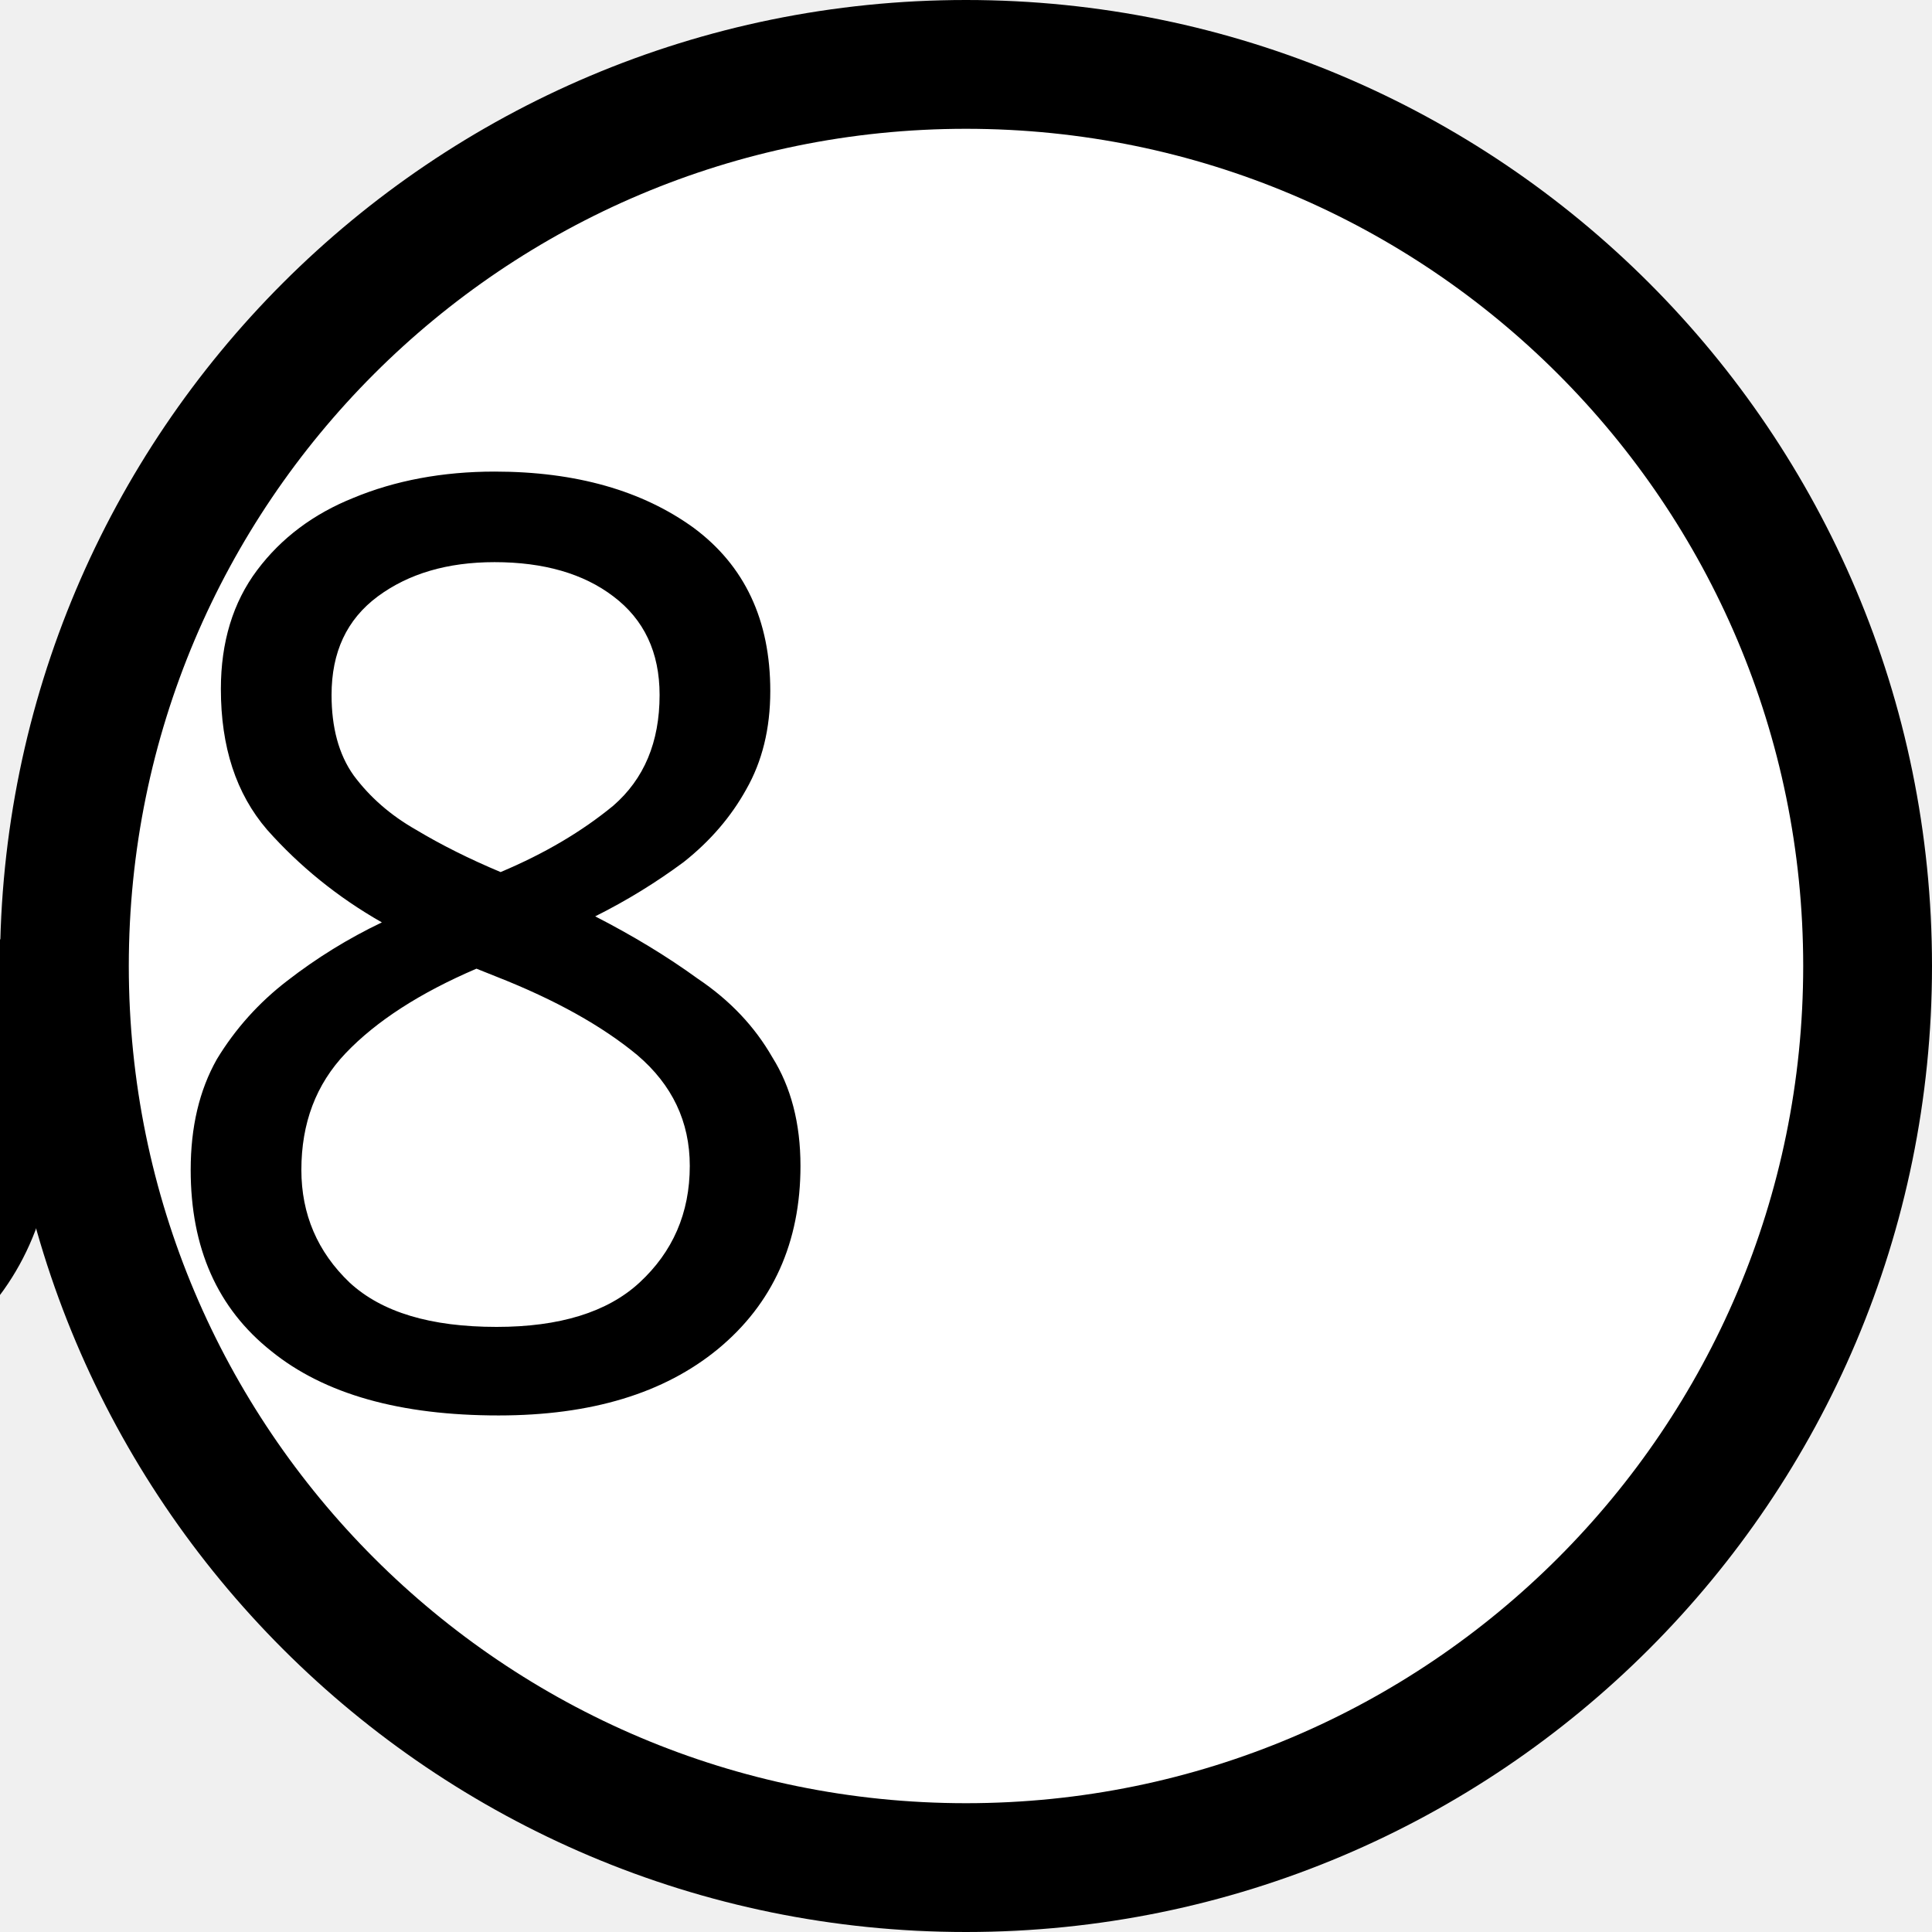
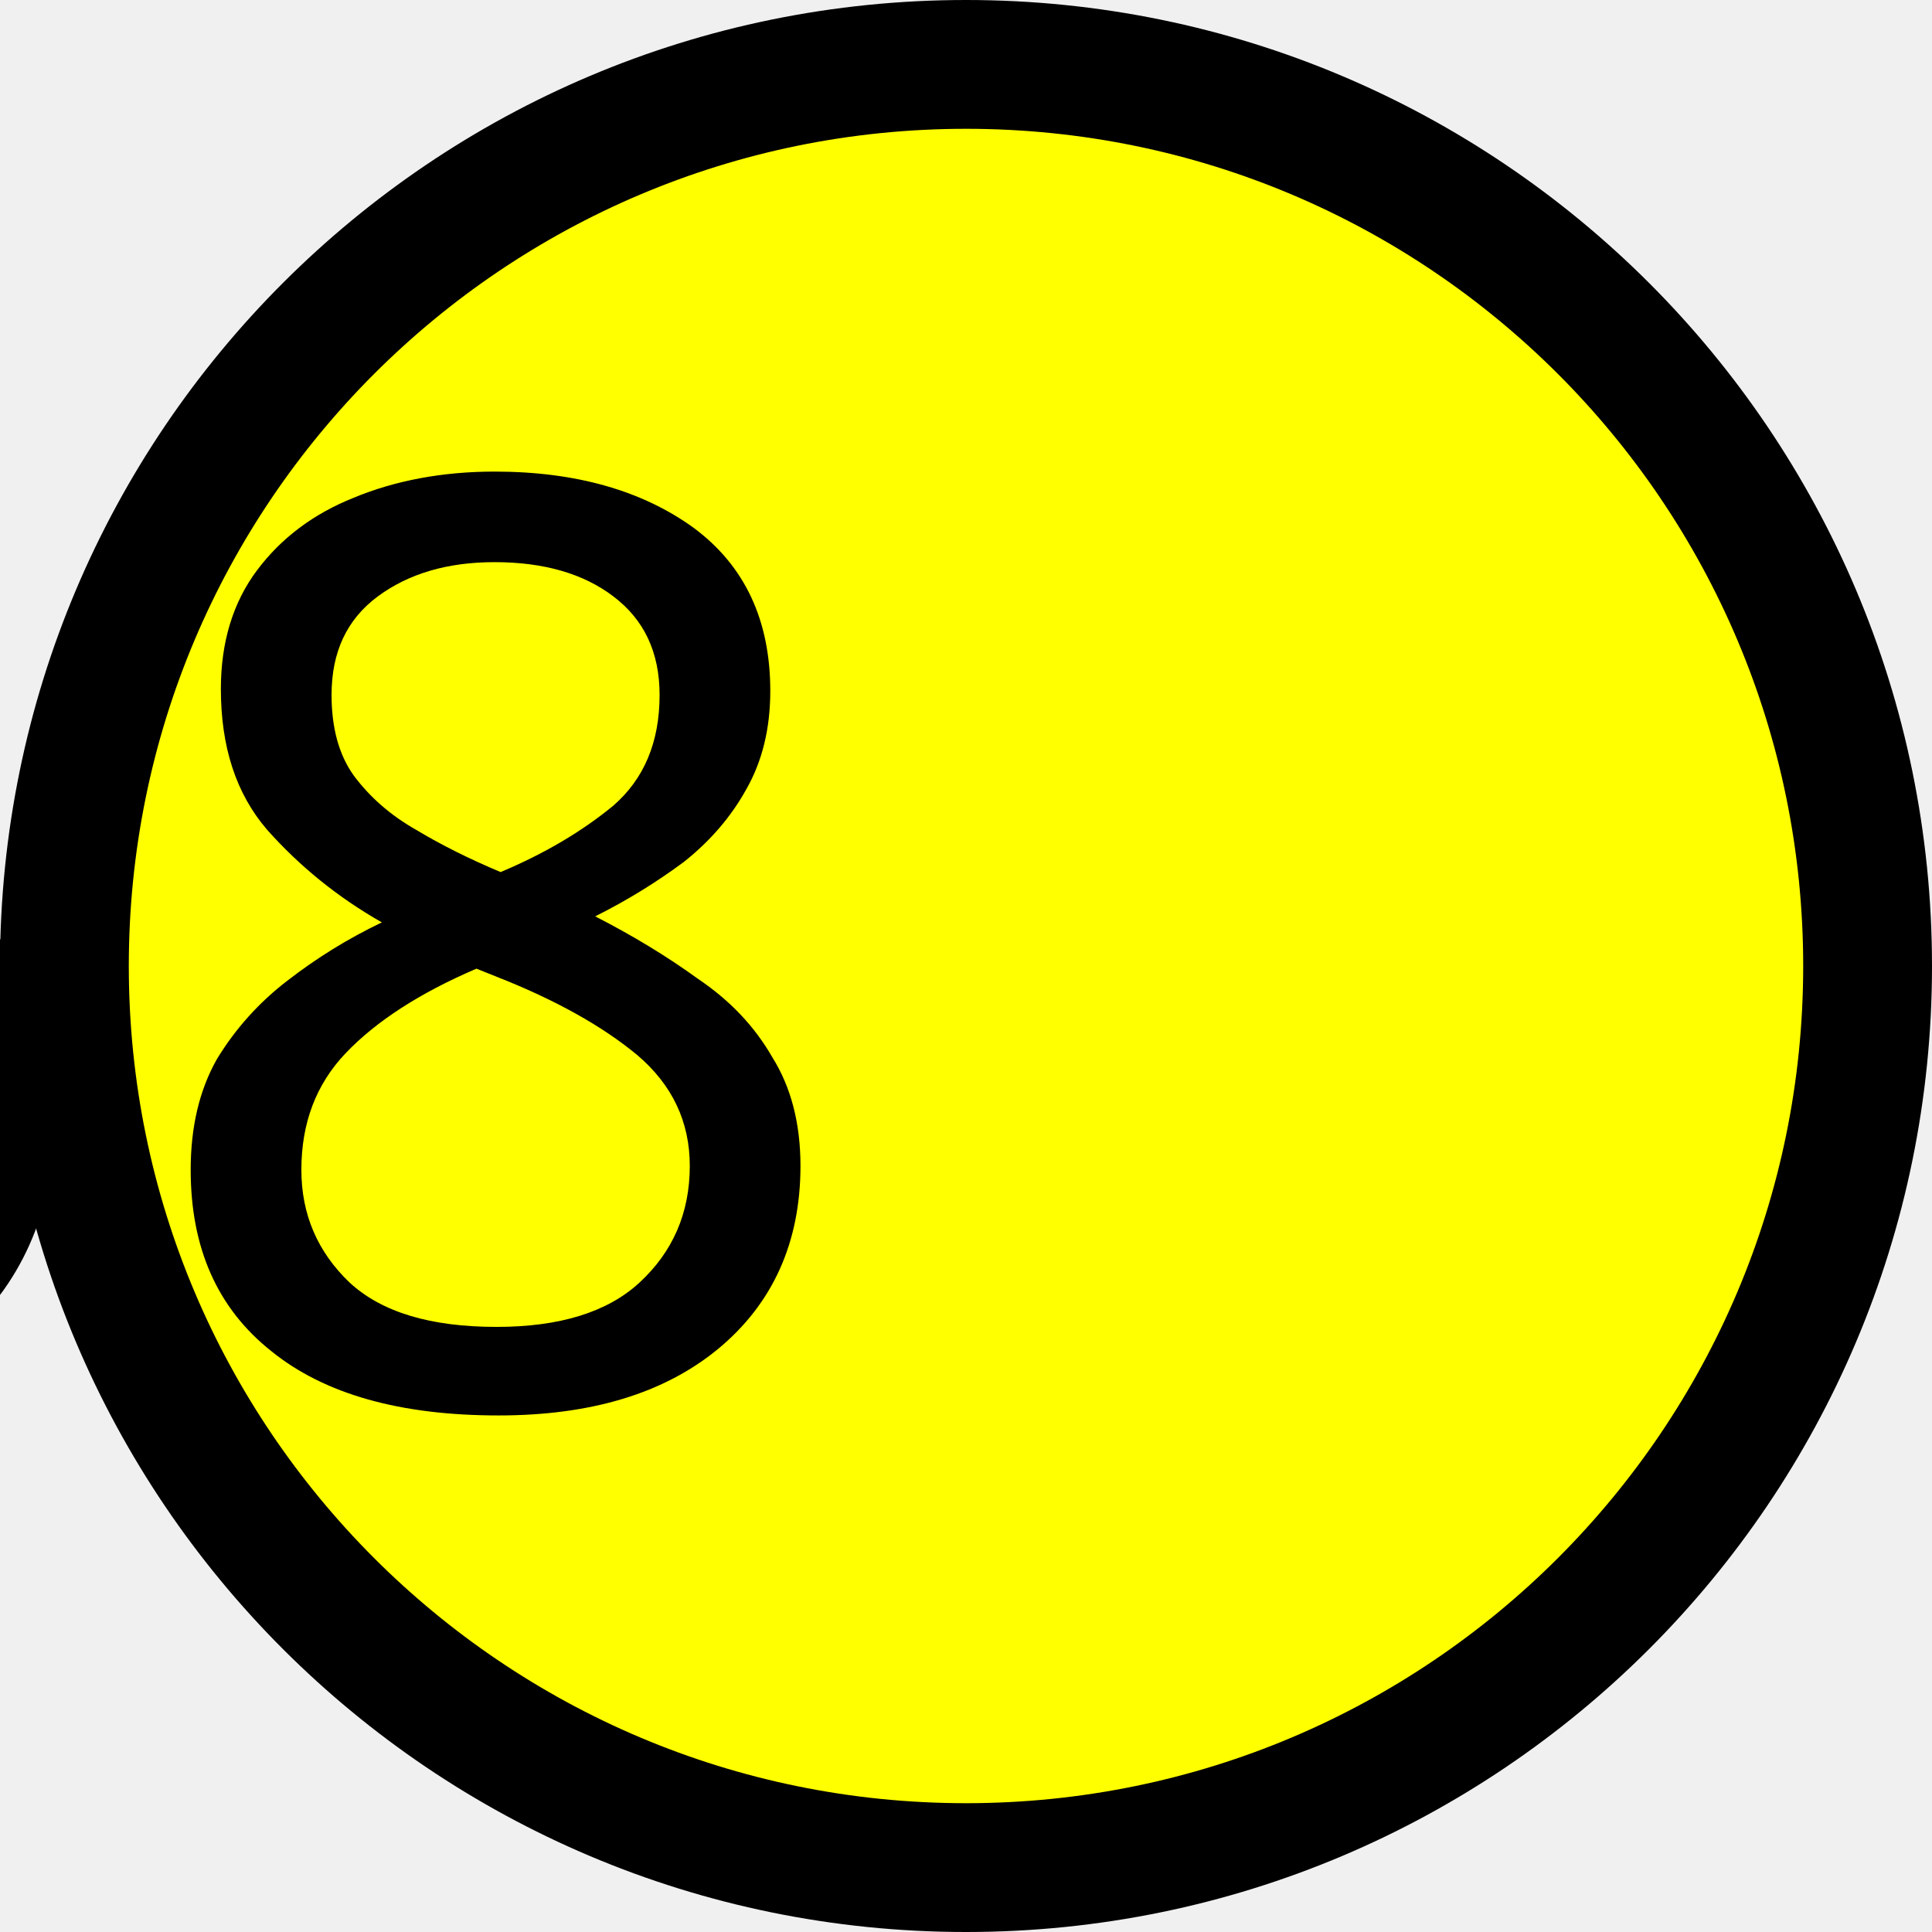
<svg xmlns="http://www.w3.org/2000/svg" width="15" height="15" id="svg2" version="1.1">
  <defs id="defs4" />
  <g id="layer1" transform="translate(0,-1037.362)">
-     <path style="fill:#ffffff;fill-opacity:1;stroke:#000000;stroke-opacity:1" id="path3758" d="m 32,7.5 a 7,7 0 1 1 -14,0 7,7 0 1 1 14,0 z" transform="translate(-17.5,1037.362)" />
+     <path style="fill:#ffff00;fill-opacity:1;stroke:#000000;stroke-opacity:1" id="path3758" d="m 32,7.5 a 7,7 0 1 1 -14,0 7,7 0 1 1 14,0 z" transform="translate(-17.5,1037.362)" />
    <text xml:space="preserve" style="font-size:10px;font-style:normal;font-variant:normal;font-weight:normal;font-stretch:normal;text-align:center;line-height:125%;letter-spacing:0px;word-spacing:0px;text-anchor:middle;fill:#000000;fill-opacity:1;stroke:none;font-family:Swis721 Hv BT;-inkscape-font-specification:Swis721 Hv BT" x="7.498" y="1048.258" id="text3757">
      <tspan id="tspan3759" x="7.498" y="1048.258" style="font-size:10px;font-style:normal;font-variant:normal;font-weight:normal;font-stretch:normal;fill:#000000;fill-opacity:1;font-family:Swis721 BT;-inkscape-font-specification:Swis721 BT">58</tspan>
    </text>
  </g>
</svg>
